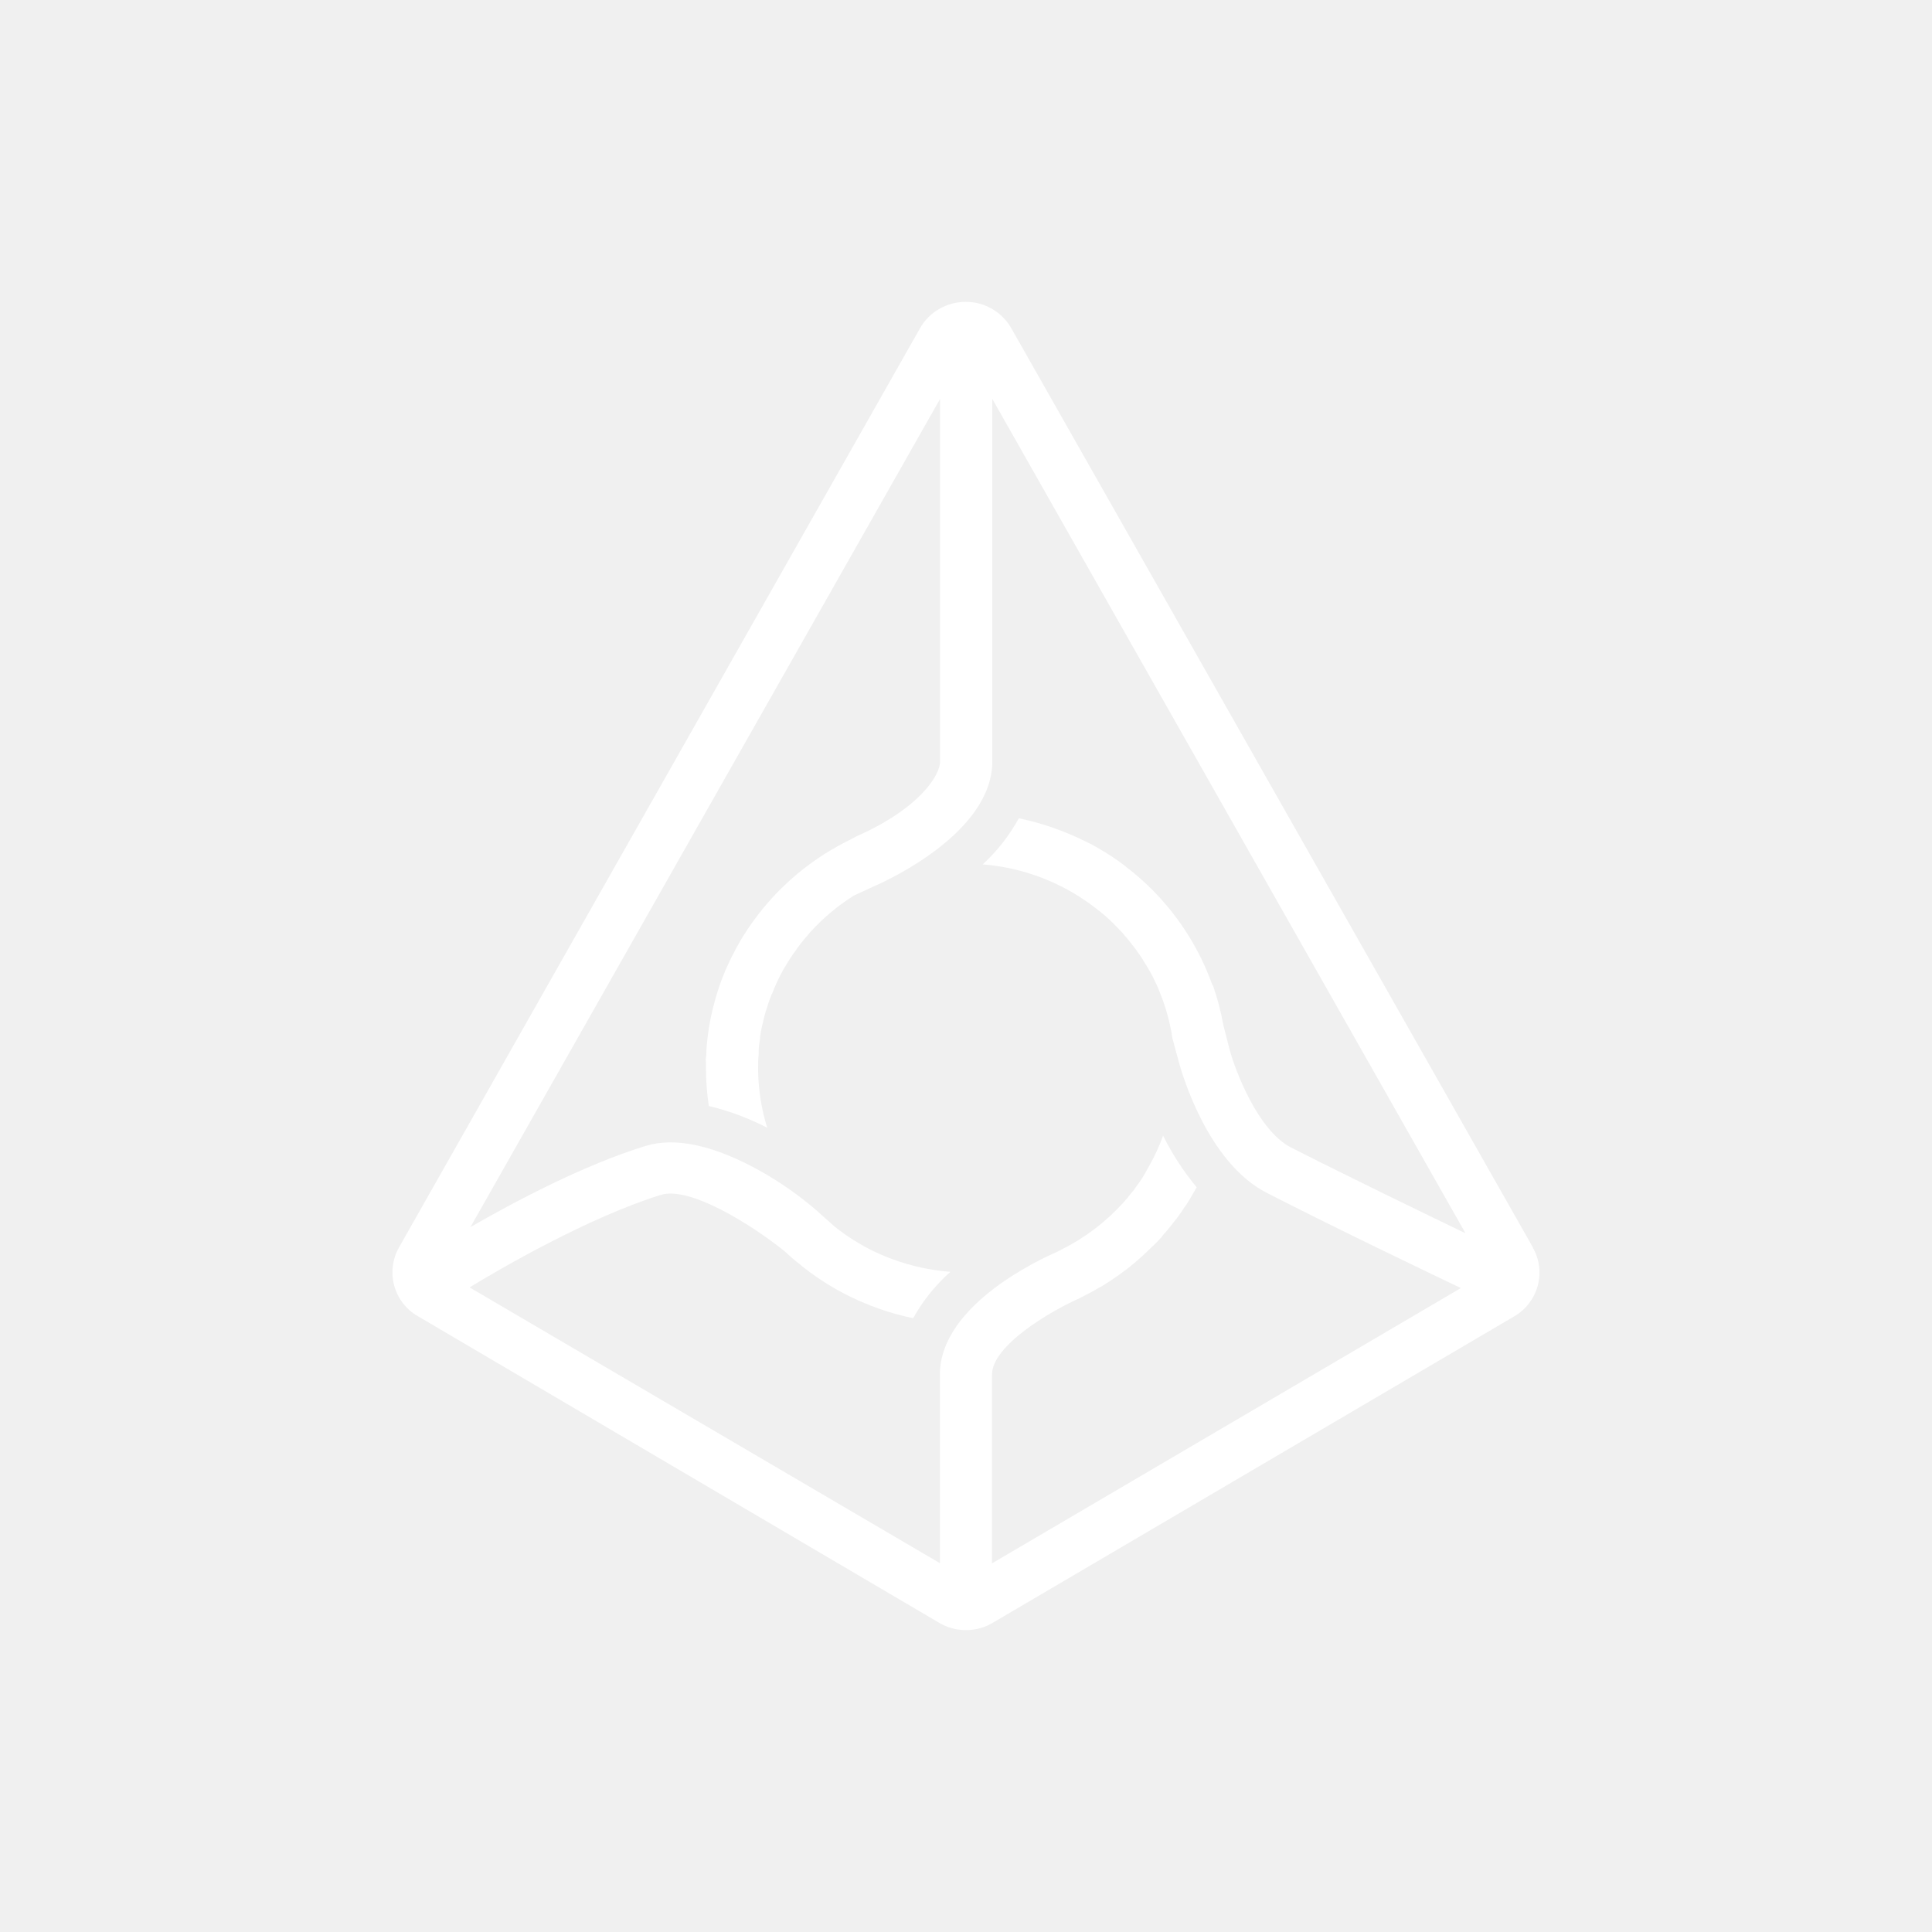
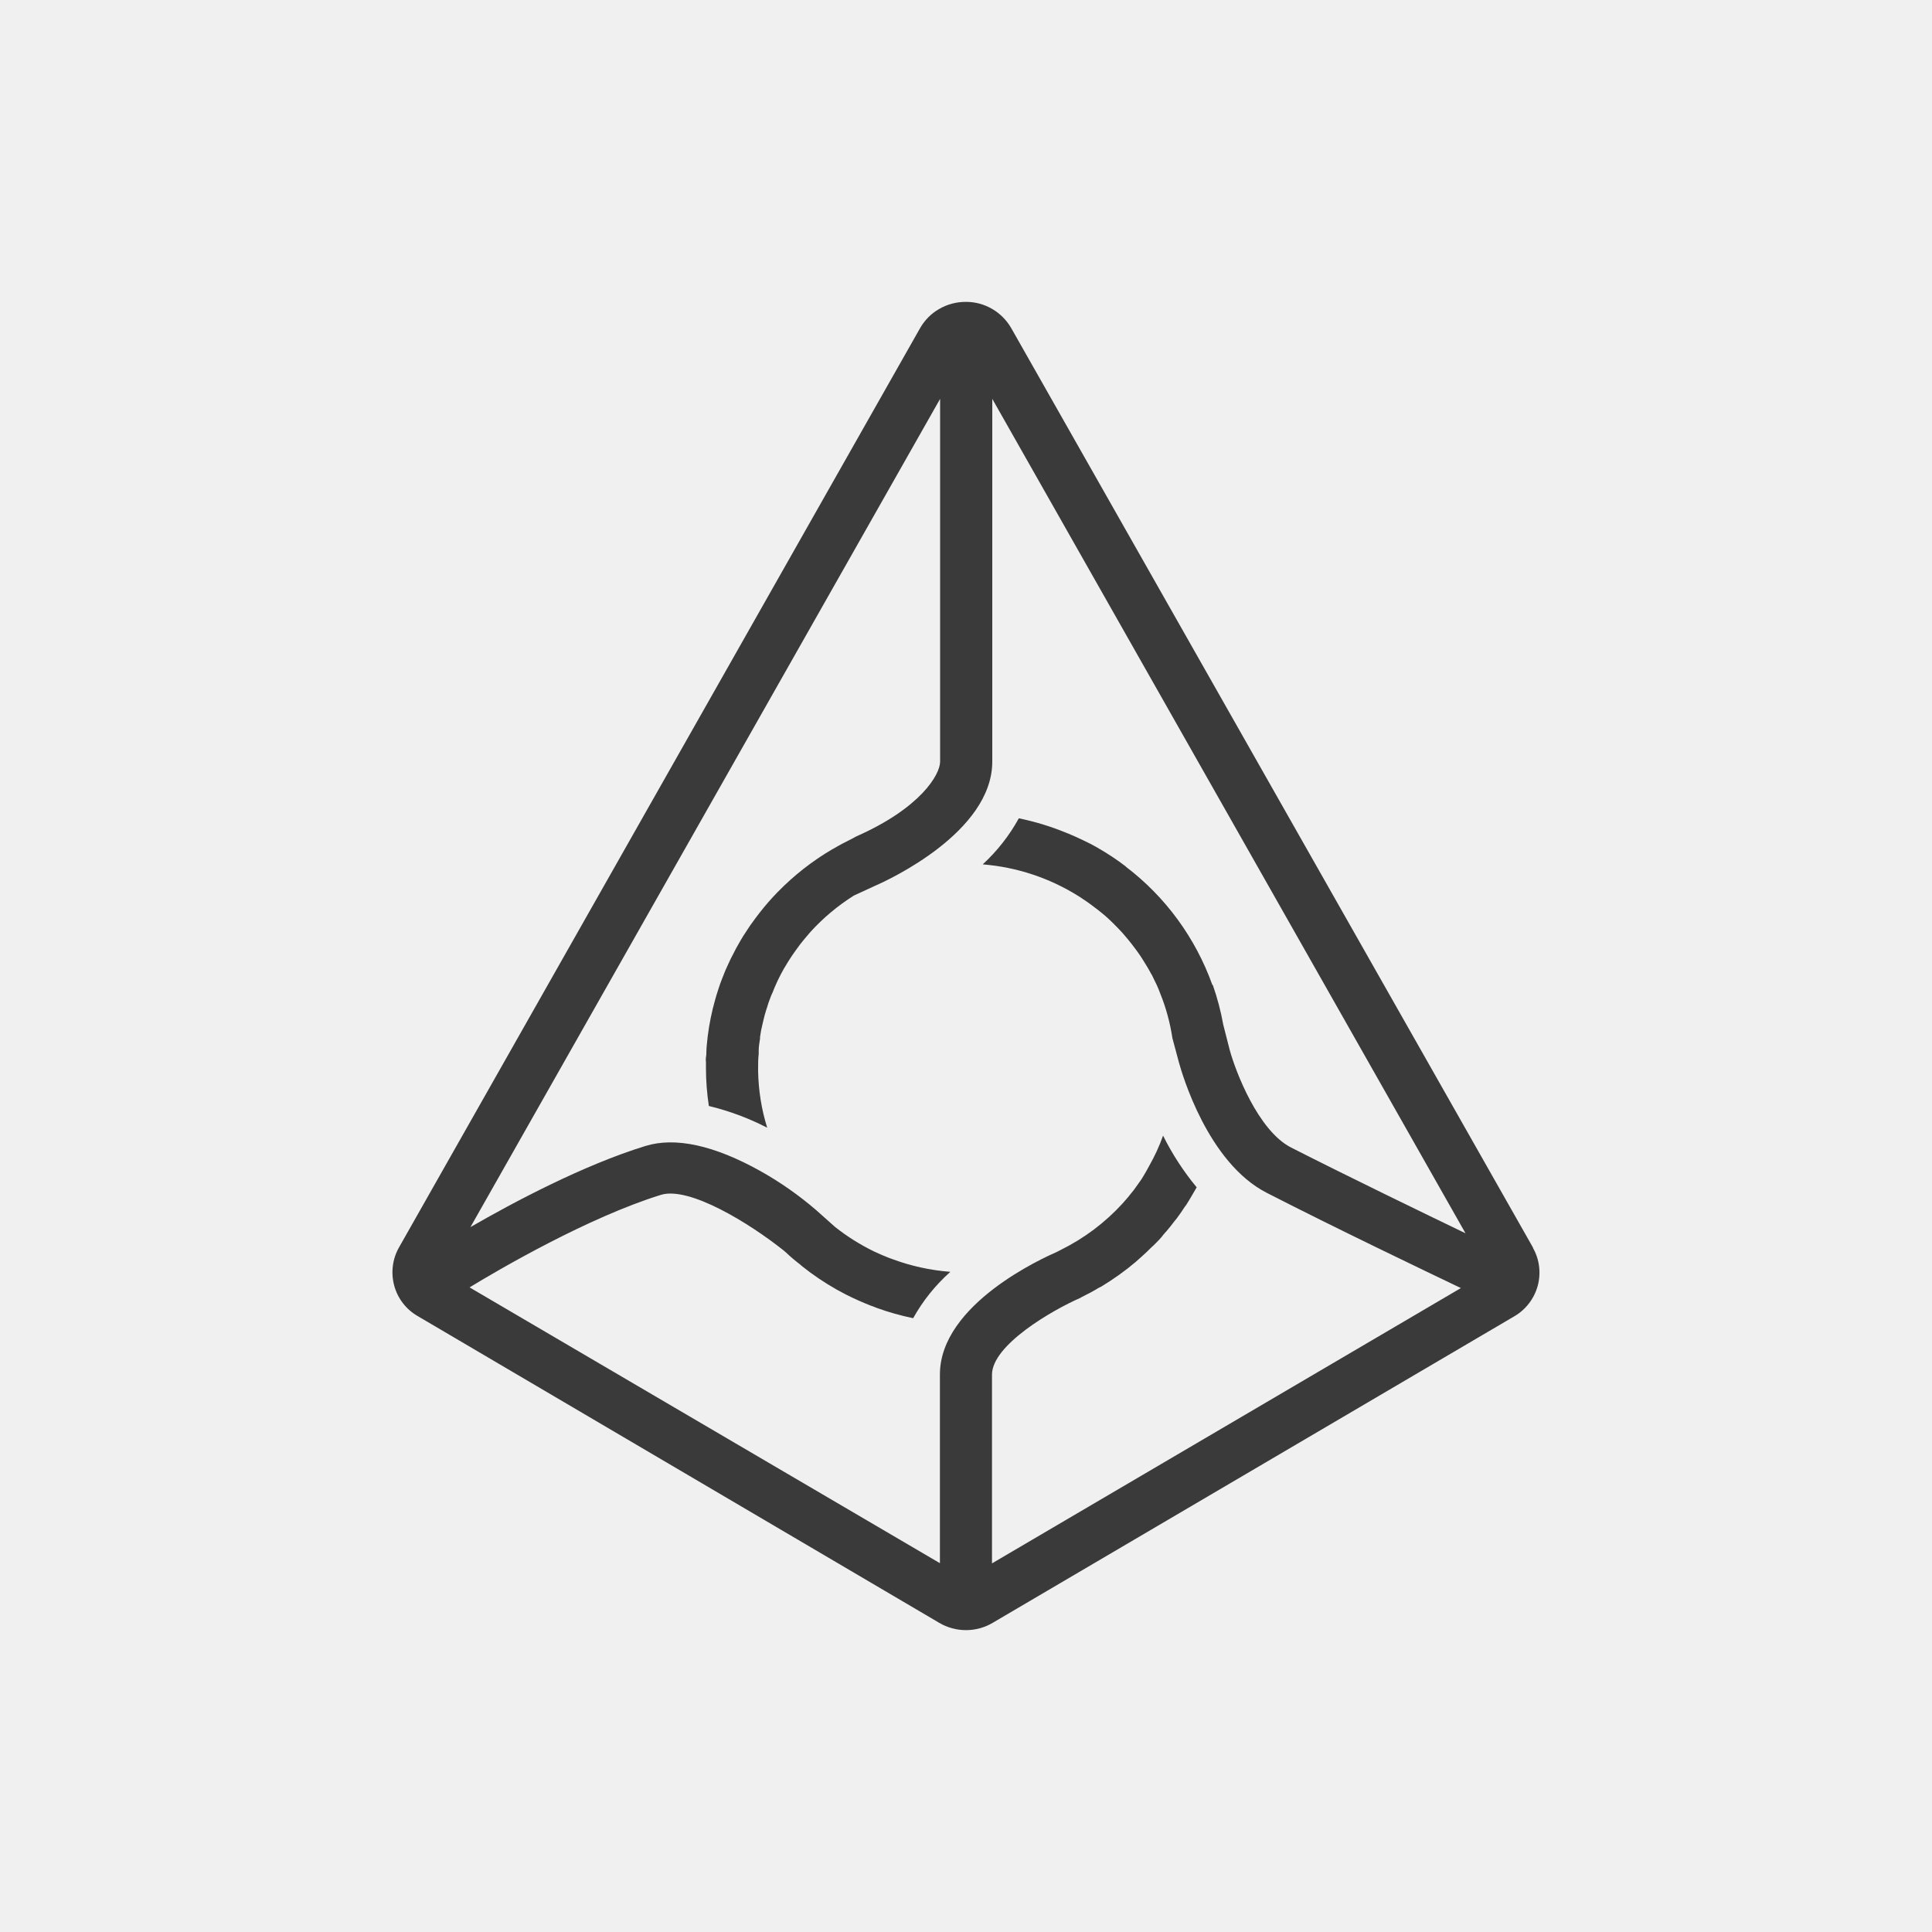
<svg xmlns="http://www.w3.org/2000/svg" width="26" height="26" viewBox="0 0 20 20" fill="none">
-   <path fill-rule="evenodd" clip-rule="evenodd" d="M12.55 10.195C12.376 9.71 12.066 9.285 11.656 8.973L11.652 8.968C11.609 8.935 11.564 8.903 11.519 8.873L11.51 8.867C11.466 8.838 11.42 8.809 11.374 8.783L11.361 8.775C11.316 8.749 11.27 8.725 11.222 8.703L11.208 8.696C11.16 8.673 11.111 8.651 11.061 8.63L11.045 8.624C10.884 8.557 10.717 8.506 10.547 8.471C10.449 8.649 10.323 8.81 10.173 8.948C10.524 8.976 10.863 9.088 11.162 9.275L11.178 9.285L11.261 9.341L11.298 9.368C11.323 9.386 11.347 9.405 11.372 9.424L11.414 9.458C11.437 9.476 11.457 9.495 11.478 9.514L11.521 9.555L11.579 9.614L11.621 9.659L11.673 9.72L11.714 9.771L11.761 9.833C11.777 9.854 11.787 9.87 11.8 9.888C11.812 9.906 11.828 9.93 11.841 9.952L11.878 10.012C11.889 10.032 11.903 10.054 11.914 10.076C11.927 10.096 11.937 10.119 11.948 10.142C11.958 10.164 11.969 10.183 11.978 10.204C11.988 10.227 12.002 10.26 12.012 10.288C12.072 10.436 12.113 10.591 12.137 10.748L12.205 11.001C12.234 11.106 12.5 12.036 13.115 12.349C13.821 12.711 14.755 13.158 15.123 13.334L10.269 16.184V14.231C10.269 13.923 10.894 13.562 11.183 13.436L11.2 13.426C11.26 13.397 11.319 13.365 11.375 13.331L11.4 13.319C11.525 13.243 11.645 13.158 11.756 13.064L11.786 13.037L11.82 13.007C11.855 12.975 11.89 12.943 11.923 12.909L11.941 12.893C11.978 12.856 12.015 12.821 12.047 12.777L12.078 12.742C12.105 12.71 12.132 12.677 12.157 12.643L12.18 12.615C12.211 12.574 12.24 12.531 12.268 12.488L12.278 12.476C12.317 12.415 12.351 12.354 12.388 12.291C12.252 12.127 12.135 11.947 12.04 11.756C12.002 11.864 11.953 11.969 11.896 12.07C11.873 12.114 11.848 12.156 11.823 12.197L11.812 12.214C11.788 12.249 11.763 12.284 11.738 12.318L11.715 12.346C11.69 12.379 11.663 12.411 11.635 12.442L11.62 12.459C11.439 12.657 11.223 12.819 10.983 12.938L10.938 12.961C10.815 13.015 9.73 13.496 9.73 14.228V16.182L4.861 13.327C5.174 13.136 6.089 12.603 6.842 12.369C7.136 12.279 7.761 12.664 8.115 12.947L8.137 12.966C8.183 13.01 8.233 13.052 8.284 13.091L8.302 13.107C8.414 13.197 8.534 13.277 8.66 13.349L8.744 13.394L8.761 13.403C8.843 13.444 8.927 13.482 9.012 13.515L9.05 13.529L9.075 13.539C9.198 13.584 9.325 13.619 9.453 13.646C9.553 13.466 9.683 13.304 9.838 13.166C9.632 13.15 9.43 13.106 9.237 13.034L9.204 13.022L9.14 12.996L9.108 12.982L9.046 12.954C8.903 12.884 8.767 12.799 8.643 12.7L8.449 12.527C8.271 12.374 8.079 12.239 7.874 12.124C7.393 11.855 6.99 11.768 6.682 11.863C6.038 12.061 5.313 12.447 4.87 12.703L9.732 4.129V7.884C9.732 8.017 9.532 8.364 8.863 8.659L8.817 8.684C8.752 8.716 8.689 8.749 8.627 8.786L8.615 8.792C8.409 8.913 8.22 9.061 8.053 9.232L8.047 9.238C7.984 9.303 7.924 9.371 7.868 9.443L7.861 9.452C7.834 9.487 7.807 9.522 7.782 9.558L7.773 9.57C7.75 9.604 7.727 9.638 7.705 9.673L7.698 9.683C7.676 9.719 7.655 9.754 7.635 9.791L7.62 9.817C7.602 9.852 7.584 9.889 7.566 9.922L7.558 9.939C7.542 9.972 7.527 10.005 7.512 10.039L7.497 10.076C7.482 10.111 7.469 10.149 7.456 10.182L7.443 10.22C7.434 10.247 7.425 10.274 7.417 10.301C7.413 10.316 7.408 10.331 7.404 10.346C7.368 10.472 7.342 10.6 7.326 10.729L7.32 10.787C7.317 10.814 7.314 10.84 7.313 10.867C7.312 10.894 7.313 10.92 7.308 10.946C7.304 10.973 7.308 10.979 7.308 10.996V11.056C7.308 11.187 7.318 11.318 7.338 11.449C7.548 11.5 7.75 11.575 7.942 11.674C7.883 11.485 7.852 11.289 7.848 11.091V11.056C7.848 11.008 7.848 10.961 7.854 10.911V10.874C7.854 10.833 7.862 10.792 7.868 10.751V10.734C7.874 10.688 7.883 10.643 7.894 10.599L7.902 10.565C7.911 10.527 7.92 10.491 7.932 10.454L7.94 10.431C7.952 10.387 7.968 10.346 7.984 10.304L7.997 10.276C8.01 10.241 8.025 10.207 8.041 10.172L8.053 10.146C8.072 10.106 8.093 10.066 8.115 10.027L8.127 10.008C8.147 9.974 8.167 9.94 8.189 9.908L8.205 9.884C8.23 9.847 8.257 9.812 8.285 9.773L8.29 9.767C8.317 9.733 8.345 9.699 8.373 9.667L8.389 9.648C8.521 9.503 8.672 9.376 8.839 9.271L9.069 9.165C9.192 9.111 10.272 8.616 10.272 7.884V4.129L15.171 12.767C14.734 12.556 13.965 12.184 13.365 11.879C13.023 11.704 12.789 11.088 12.729 10.866L12.663 10.607C12.638 10.468 12.602 10.331 12.555 10.197L12.55 10.195V10.195ZM15.869 12.914L10.469 3.398C10.421 3.314 10.352 3.245 10.269 3.197C10.186 3.149 10.092 3.124 9.996 3.125C9.9 3.125 9.806 3.15 9.723 3.198C9.64 3.245 9.572 3.314 9.524 3.398L4.13 12.914C4.062 13.034 4.045 13.176 4.081 13.309C4.117 13.442 4.205 13.556 4.324 13.624L9.722 16.799C9.806 16.849 9.902 16.875 10 16.875C10.097 16.875 10.193 16.849 10.277 16.799L15.675 13.627C15.794 13.558 15.881 13.445 15.918 13.312C15.954 13.179 15.937 13.037 15.869 12.918L15.87 12.914H15.869Z" fill="white" />
+   <path fill-rule="evenodd" clip-rule="evenodd" d="M12.55 10.195C12.376 9.71 12.066 9.285 11.656 8.973L11.652 8.968C11.609 8.935 11.564 8.903 11.519 8.873L11.51 8.867C11.466 8.838 11.42 8.809 11.374 8.783L11.361 8.775C11.316 8.749 11.27 8.725 11.222 8.703L11.208 8.696C11.16 8.673 11.111 8.651 11.061 8.63L11.045 8.624C10.884 8.557 10.717 8.506 10.547 8.471C10.449 8.649 10.323 8.81 10.173 8.948C10.524 8.976 10.863 9.088 11.162 9.275L11.178 9.285L11.261 9.341L11.298 9.368C11.323 9.386 11.347 9.405 11.372 9.424L11.414 9.458C11.437 9.476 11.457 9.495 11.478 9.514L11.521 9.555L11.579 9.614L11.621 9.659L11.673 9.72L11.714 9.771L11.761 9.833C11.777 9.854 11.787 9.87 11.8 9.888C11.812 9.906 11.828 9.93 11.841 9.952L11.878 10.012C11.889 10.032 11.903 10.054 11.914 10.076C11.927 10.096 11.937 10.119 11.948 10.142C11.958 10.164 11.969 10.183 11.978 10.204C11.988 10.227 12.002 10.26 12.012 10.288C12.072 10.436 12.113 10.591 12.137 10.748L12.205 11.001C12.234 11.106 12.5 12.036 13.115 12.349C13.821 12.711 14.755 13.158 15.123 13.334L10.269 16.184V14.231C10.269 13.923 10.894 13.562 11.183 13.436L11.2 13.426C11.26 13.397 11.319 13.365 11.375 13.331L11.4 13.319C11.525 13.243 11.645 13.158 11.756 13.064L11.786 13.037L11.82 13.007C11.855 12.975 11.89 12.943 11.923 12.909L11.941 12.893C11.978 12.856 12.015 12.821 12.047 12.777L12.078 12.742C12.105 12.71 12.132 12.677 12.157 12.643L12.18 12.615C12.211 12.574 12.24 12.531 12.268 12.488L12.278 12.476C12.317 12.415 12.351 12.354 12.388 12.291C12.252 12.127 12.135 11.947 12.04 11.756C12.002 11.864 11.953 11.969 11.896 12.07C11.873 12.114 11.848 12.156 11.823 12.197L11.812 12.214C11.788 12.249 11.763 12.284 11.738 12.318L11.715 12.346C11.69 12.379 11.663 12.411 11.635 12.442L11.62 12.459C11.439 12.657 11.223 12.819 10.983 12.938L10.938 12.961C10.815 13.015 9.73 13.496 9.73 14.228V16.182L4.861 13.327C5.174 13.136 6.089 12.603 6.842 12.369C7.136 12.279 7.761 12.664 8.115 12.947L8.137 12.966C8.183 13.01 8.233 13.052 8.284 13.091L8.302 13.107C8.414 13.197 8.534 13.277 8.66 13.349L8.744 13.394L8.761 13.403C8.843 13.444 8.927 13.482 9.012 13.515L9.05 13.529L9.075 13.539C9.198 13.584 9.325 13.619 9.453 13.646C9.553 13.466 9.683 13.304 9.838 13.166C9.632 13.15 9.43 13.106 9.237 13.034L9.204 13.022L9.14 12.996L9.108 12.982L9.046 12.954C8.903 12.884 8.767 12.799 8.643 12.7L8.449 12.527C8.271 12.374 8.079 12.239 7.874 12.124C7.393 11.855 6.99 11.768 6.682 11.863C6.038 12.061 5.313 12.447 4.87 12.703L9.732 4.129V7.884C9.732 8.017 9.532 8.364 8.863 8.659L8.817 8.684C8.752 8.716 8.689 8.749 8.627 8.786L8.615 8.792C8.409 8.913 8.22 9.061 8.053 9.232L8.047 9.238C7.984 9.303 7.924 9.371 7.868 9.443L7.861 9.452C7.834 9.487 7.807 9.522 7.782 9.558L7.773 9.57C7.75 9.604 7.727 9.638 7.705 9.673L7.698 9.683C7.676 9.719 7.655 9.754 7.635 9.791L7.62 9.817C7.602 9.852 7.584 9.889 7.566 9.922L7.558 9.939C7.542 9.972 7.527 10.005 7.512 10.039L7.497 10.076C7.482 10.111 7.469 10.149 7.456 10.182L7.443 10.22C7.434 10.247 7.425 10.274 7.417 10.301C7.413 10.316 7.408 10.331 7.404 10.346C7.368 10.472 7.342 10.6 7.326 10.729L7.32 10.787C7.317 10.814 7.314 10.84 7.313 10.867C7.312 10.894 7.313 10.92 7.308 10.946C7.304 10.973 7.308 10.979 7.308 10.996V11.056C7.308 11.187 7.318 11.318 7.338 11.449C7.548 11.5 7.75 11.575 7.942 11.674C7.883 11.485 7.852 11.289 7.848 11.091V11.056C7.848 11.008 7.848 10.961 7.854 10.911V10.874C7.854 10.833 7.862 10.792 7.868 10.751V10.734C7.874 10.688 7.883 10.643 7.894 10.599L7.902 10.565C7.911 10.527 7.92 10.491 7.932 10.454L7.94 10.431C7.952 10.387 7.968 10.346 7.984 10.304L7.997 10.276C8.01 10.241 8.025 10.207 8.041 10.172L8.053 10.146C8.072 10.106 8.093 10.066 8.115 10.027L8.127 10.008C8.147 9.974 8.167 9.94 8.189 9.908L8.205 9.884C8.23 9.847 8.257 9.812 8.285 9.773L8.29 9.767C8.317 9.733 8.345 9.699 8.373 9.667L8.389 9.648C8.521 9.503 8.672 9.376 8.839 9.271L9.069 9.165C9.192 9.111 10.272 8.616 10.272 7.884V4.129L15.171 12.767C14.734 12.556 13.965 12.184 13.365 11.879C13.023 11.704 12.789 11.088 12.729 10.866L12.663 10.607C12.638 10.468 12.602 10.331 12.555 10.197L12.55 10.195V10.195ZM15.869 12.914L10.469 3.398C10.421 3.314 10.352 3.245 10.269 3.197C10.186 3.149 10.092 3.124 9.996 3.125C9.9 3.125 9.806 3.15 9.723 3.198C9.64 3.245 9.572 3.314 9.524 3.398L4.13 12.914C4.062 13.034 4.045 13.176 4.081 13.309C4.117 13.442 4.205 13.556 4.324 13.624L9.722 16.799C9.806 16.849 9.902 16.875 10 16.875C10.097 16.875 10.193 16.849 10.277 16.799L15.675 13.627C15.794 13.558 15.881 13.445 15.918 13.312C15.954 13.179 15.937 13.037 15.869 12.918L15.87 12.914H15.869Z" fill="#3A3A3A" />
</svg>
